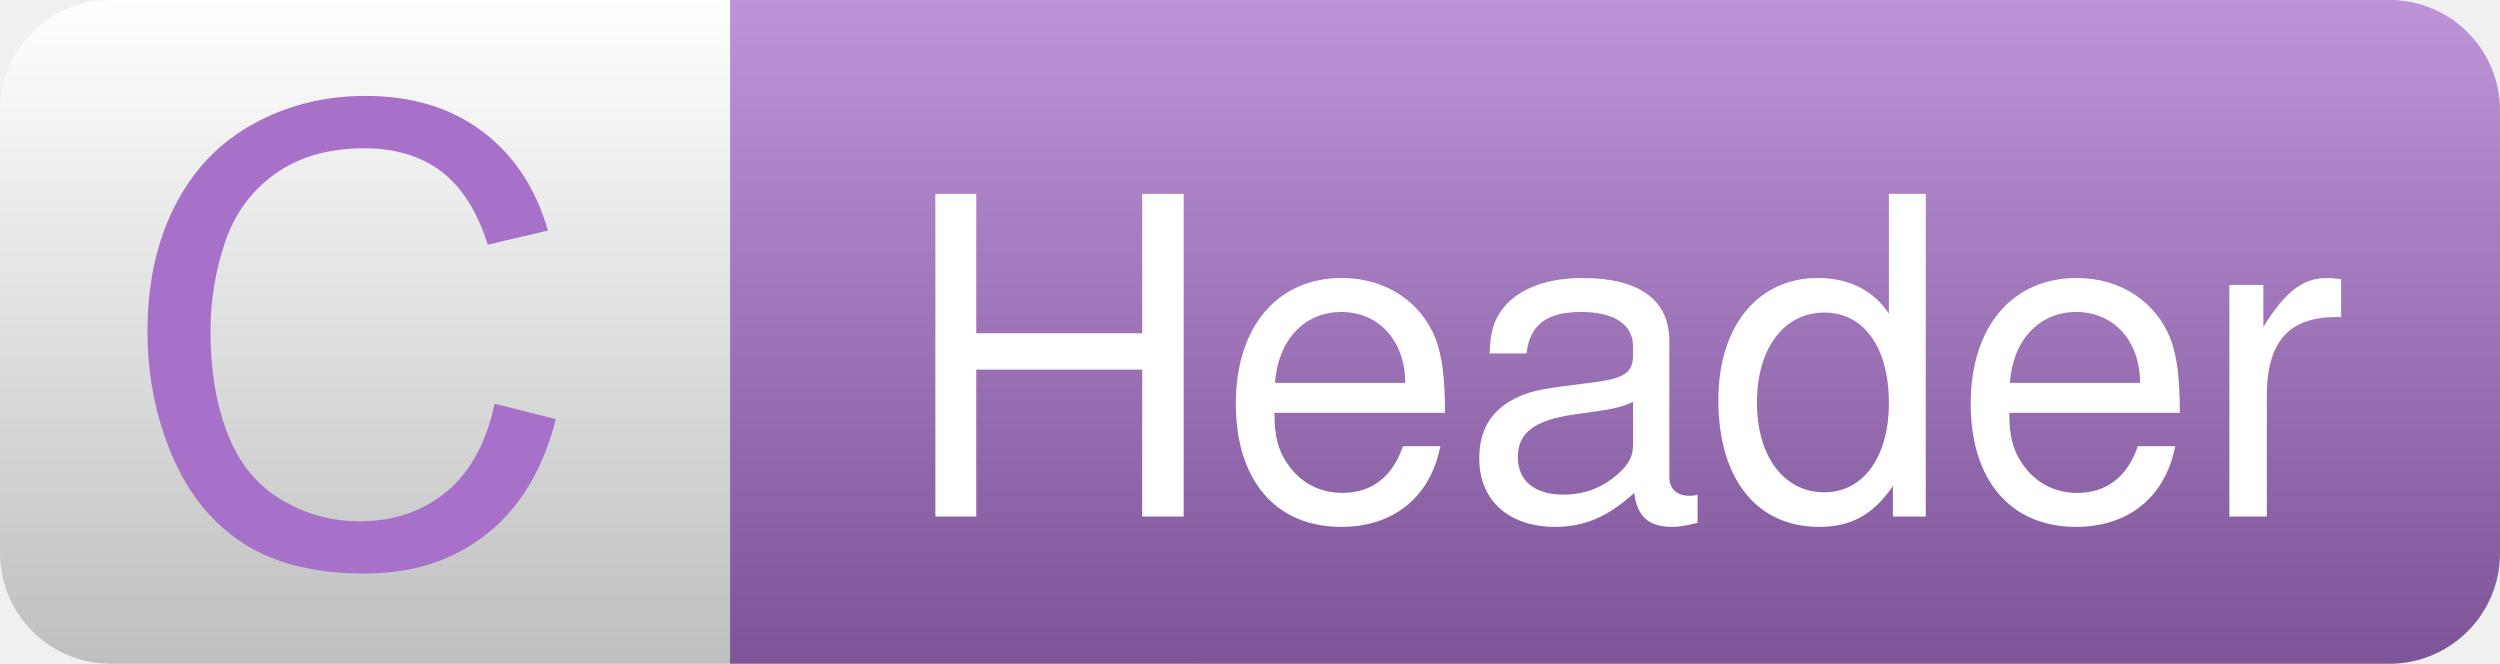
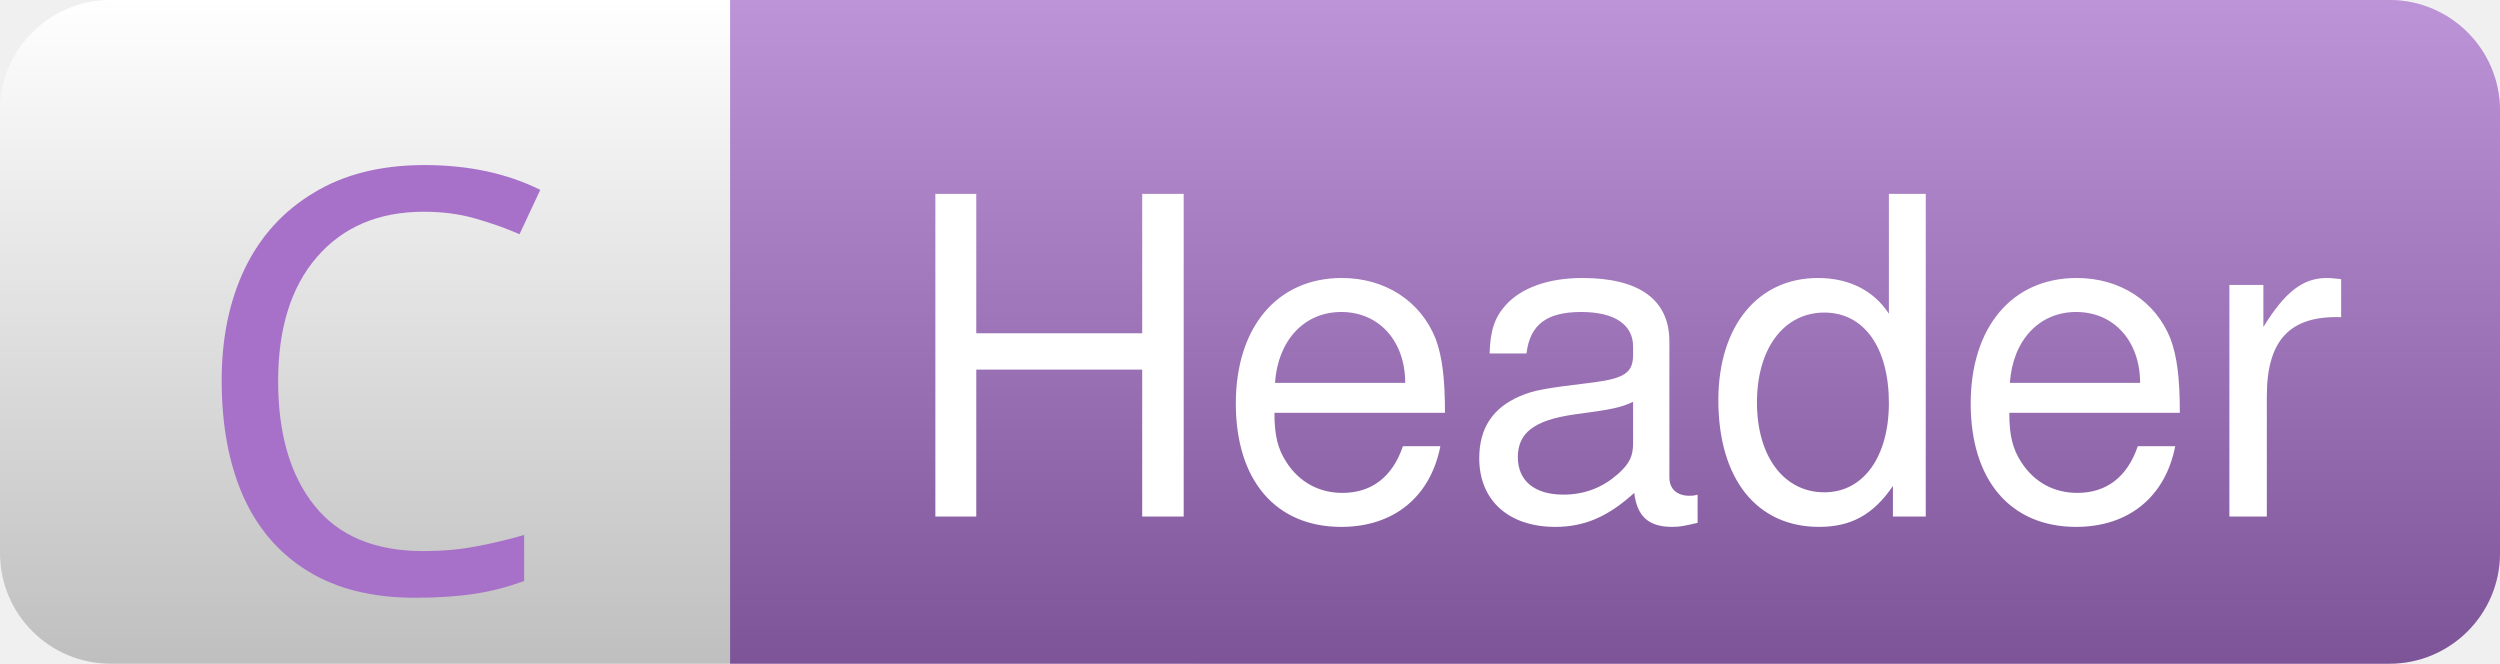
<svg xmlns="http://www.w3.org/2000/svg" viewBox="0 0 67.8 18" width="67.8" height="18" role="img" aria-label="HeaderC" preserveAspectRatio="xMidYMid meet">
  <defs>
    <clipPath id="r">
      <rect width="67.8" height="18" rx="3" />
    </clipPath>
    <linearGradient id="g" x2="0" y2="1">
      <stop offset="0" stop-color="#fff" stop-opacity=".25" />
      <stop offset="1" stop-opacity=".25" stop-color="#000" />
    </linearGradient>
  </defs>
  <g clip-path="url(#r)">
    <rect width="32.4" height="18" fill="#fff" />
    <rect x="19.8" width="48" height="18" fill="#a770c9" />
    <rect width="67.8" height="18" fill="url(#g)" />
  </g>
  <text x="44" y="10" font-size="12" font-family="-apple-system, BlinkMacSystemFont, 'Segoe UI', Helvetica, Arial, sans-serif" fill="#fff" text-anchor="middle" dominant-baseline="middle">Header</text>
-   <g transform="translate(4, -0.5) scale(0.35)" stroke-linecap="round" stroke-linejoin="round">
-     <g fill="#a770c9">
-       <path d="M26.90 32.71L31.64 33.91Q30.15 39.75 26.28 42.81Q22.41 45.87 16.82 45.87Q11.04 45.87 7.41 43.52Q3.78 41.16 1.89 36.69Q0 32.23 0 27.10Q0 21.51 2.14 17.35Q4.27 13.18 8.22 11.02Q12.16 8.86 16.89 8.86Q22.27 8.86 25.93 11.60Q29.59 14.33 31.03 19.29L26.37 20.39Q25.12 16.48 22.75 14.70Q20.39 12.92 16.80 12.92Q12.67 12.92 9.90 14.89Q7.13 16.87 6.01 20.20Q4.88 23.54 4.88 27.08Q4.88 31.64 6.21 35.05Q7.54 38.45 10.35 40.14Q13.16 41.82 16.43 41.82Q20.41 41.82 23.17 39.53Q25.93 37.23 26.90 32.71Z" />
-     </g>
-   </g>
+   <text x="10.1" y="10.5" font-size="16" font-family="Arial Black" fill="#a770c9" text-anchor="middle" dominant-baseline="middle">C</text>
</svg>
